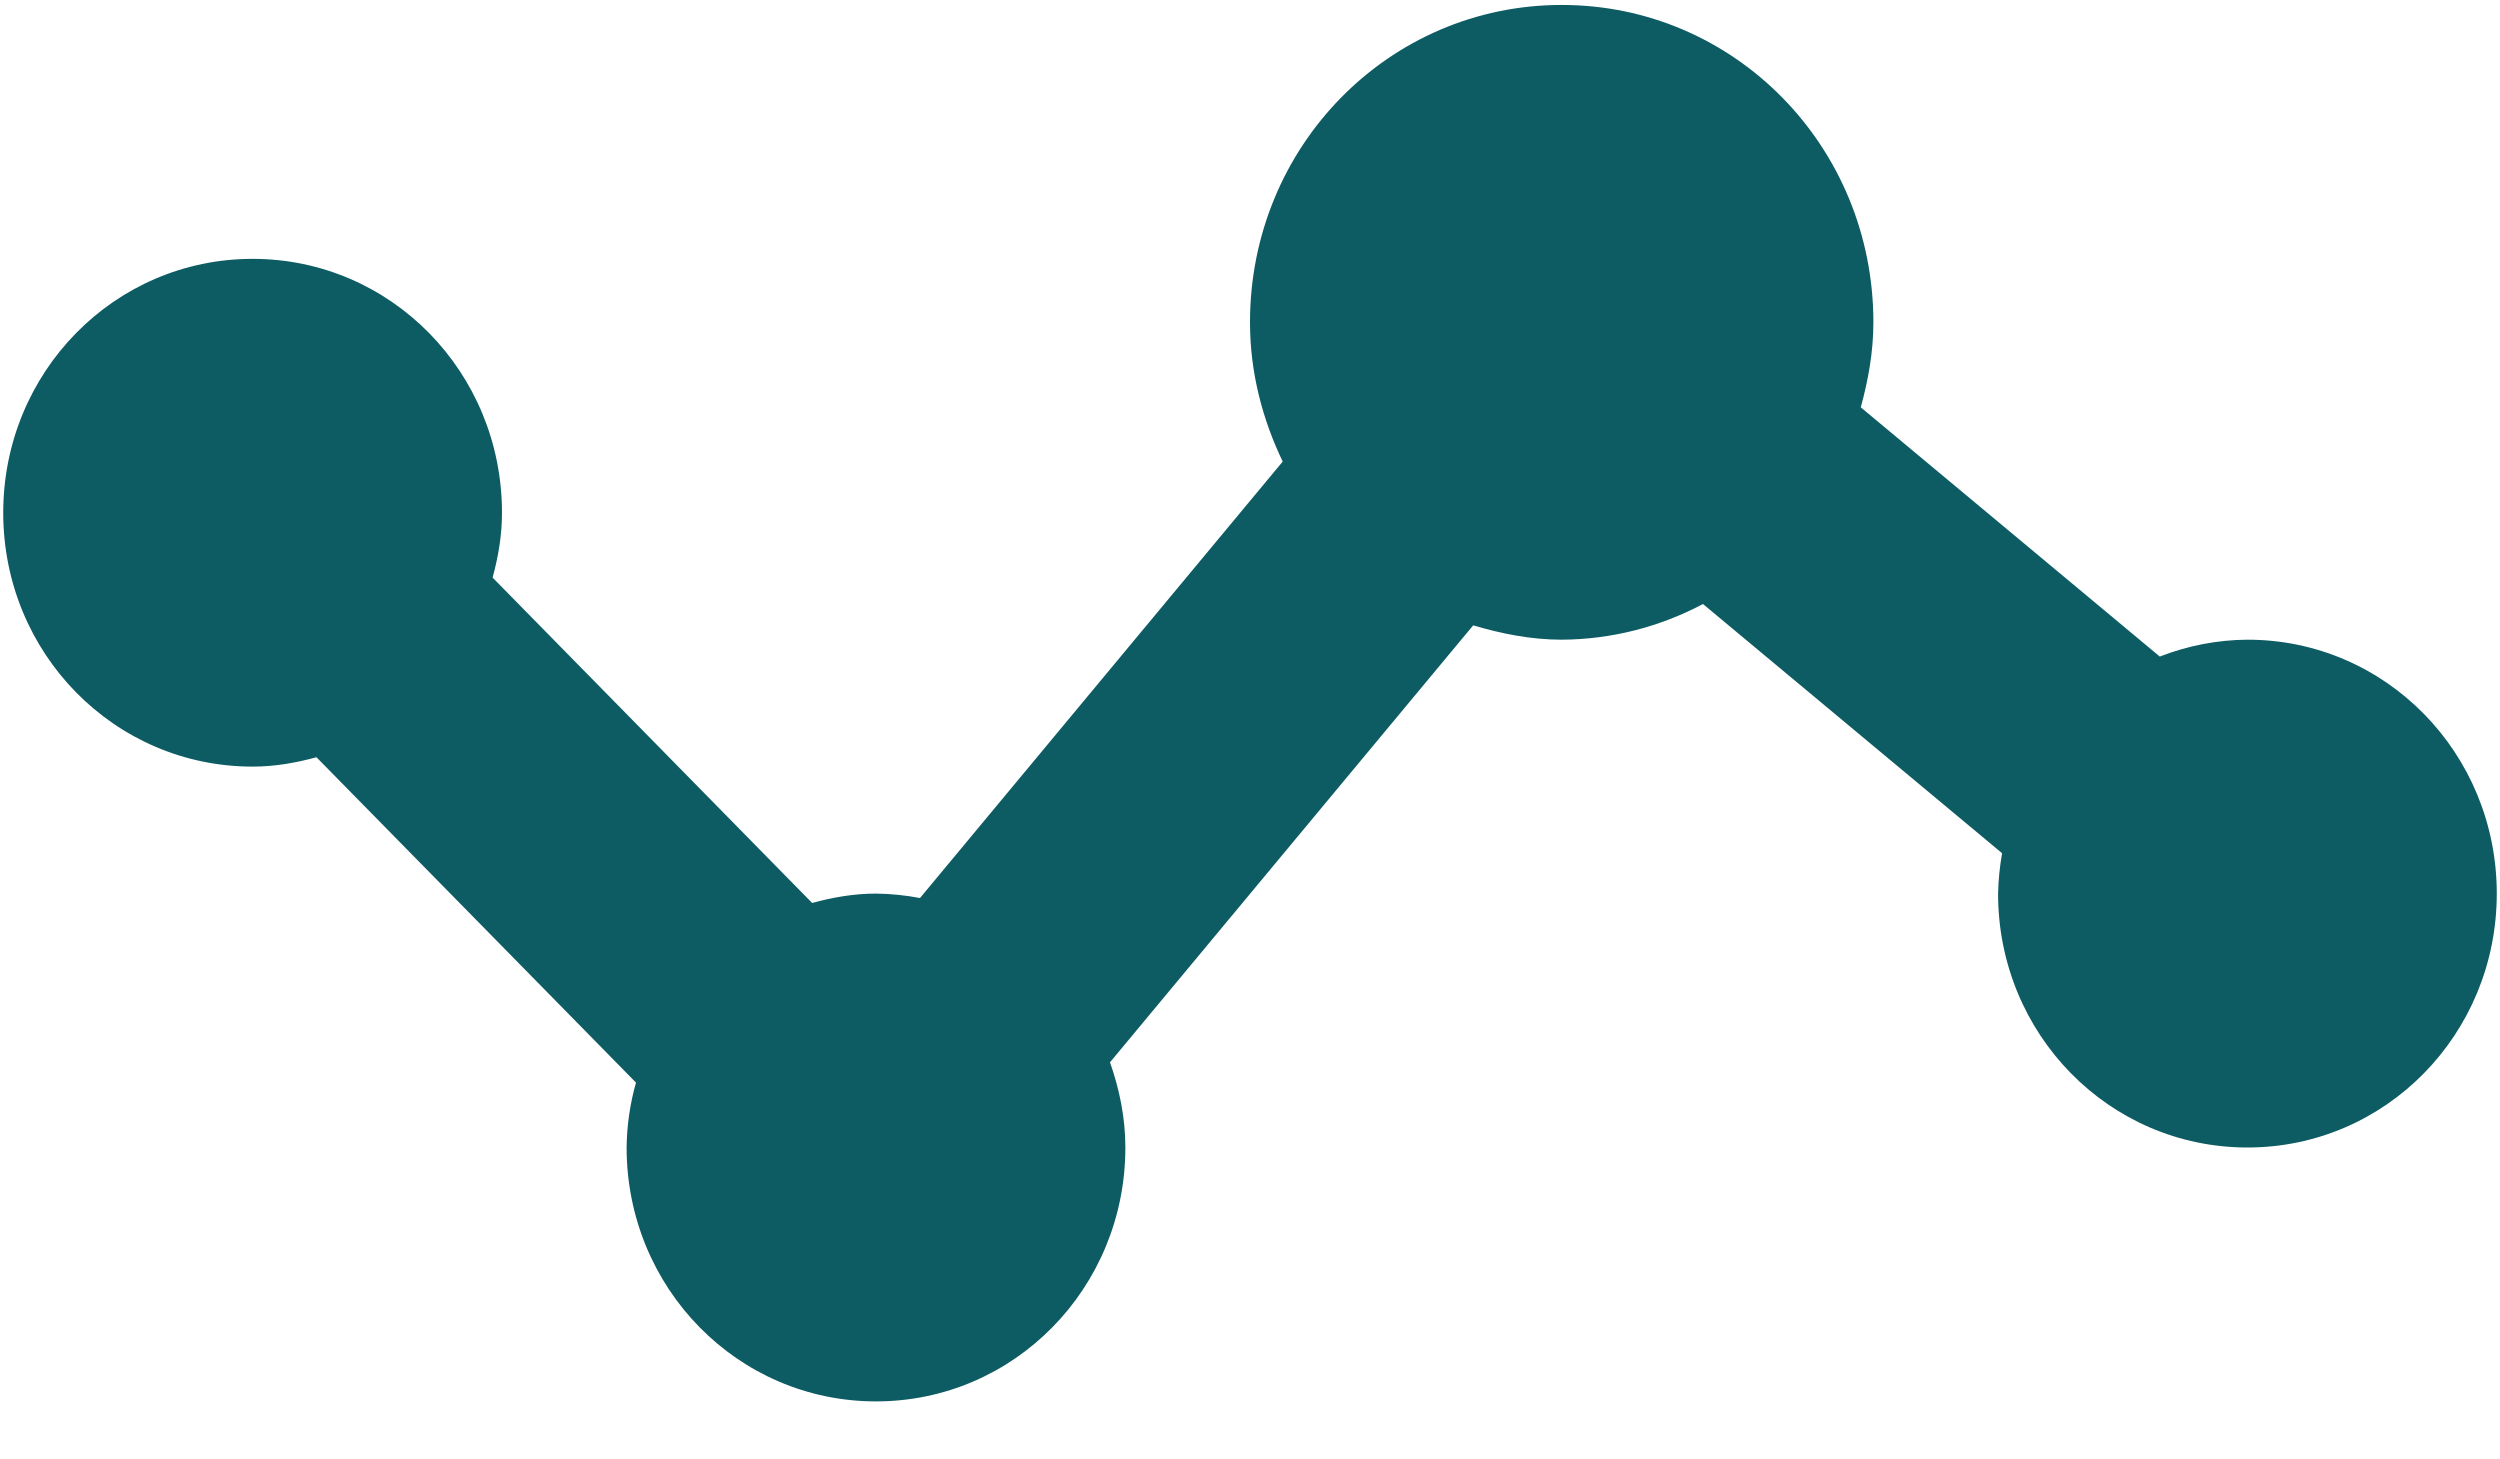
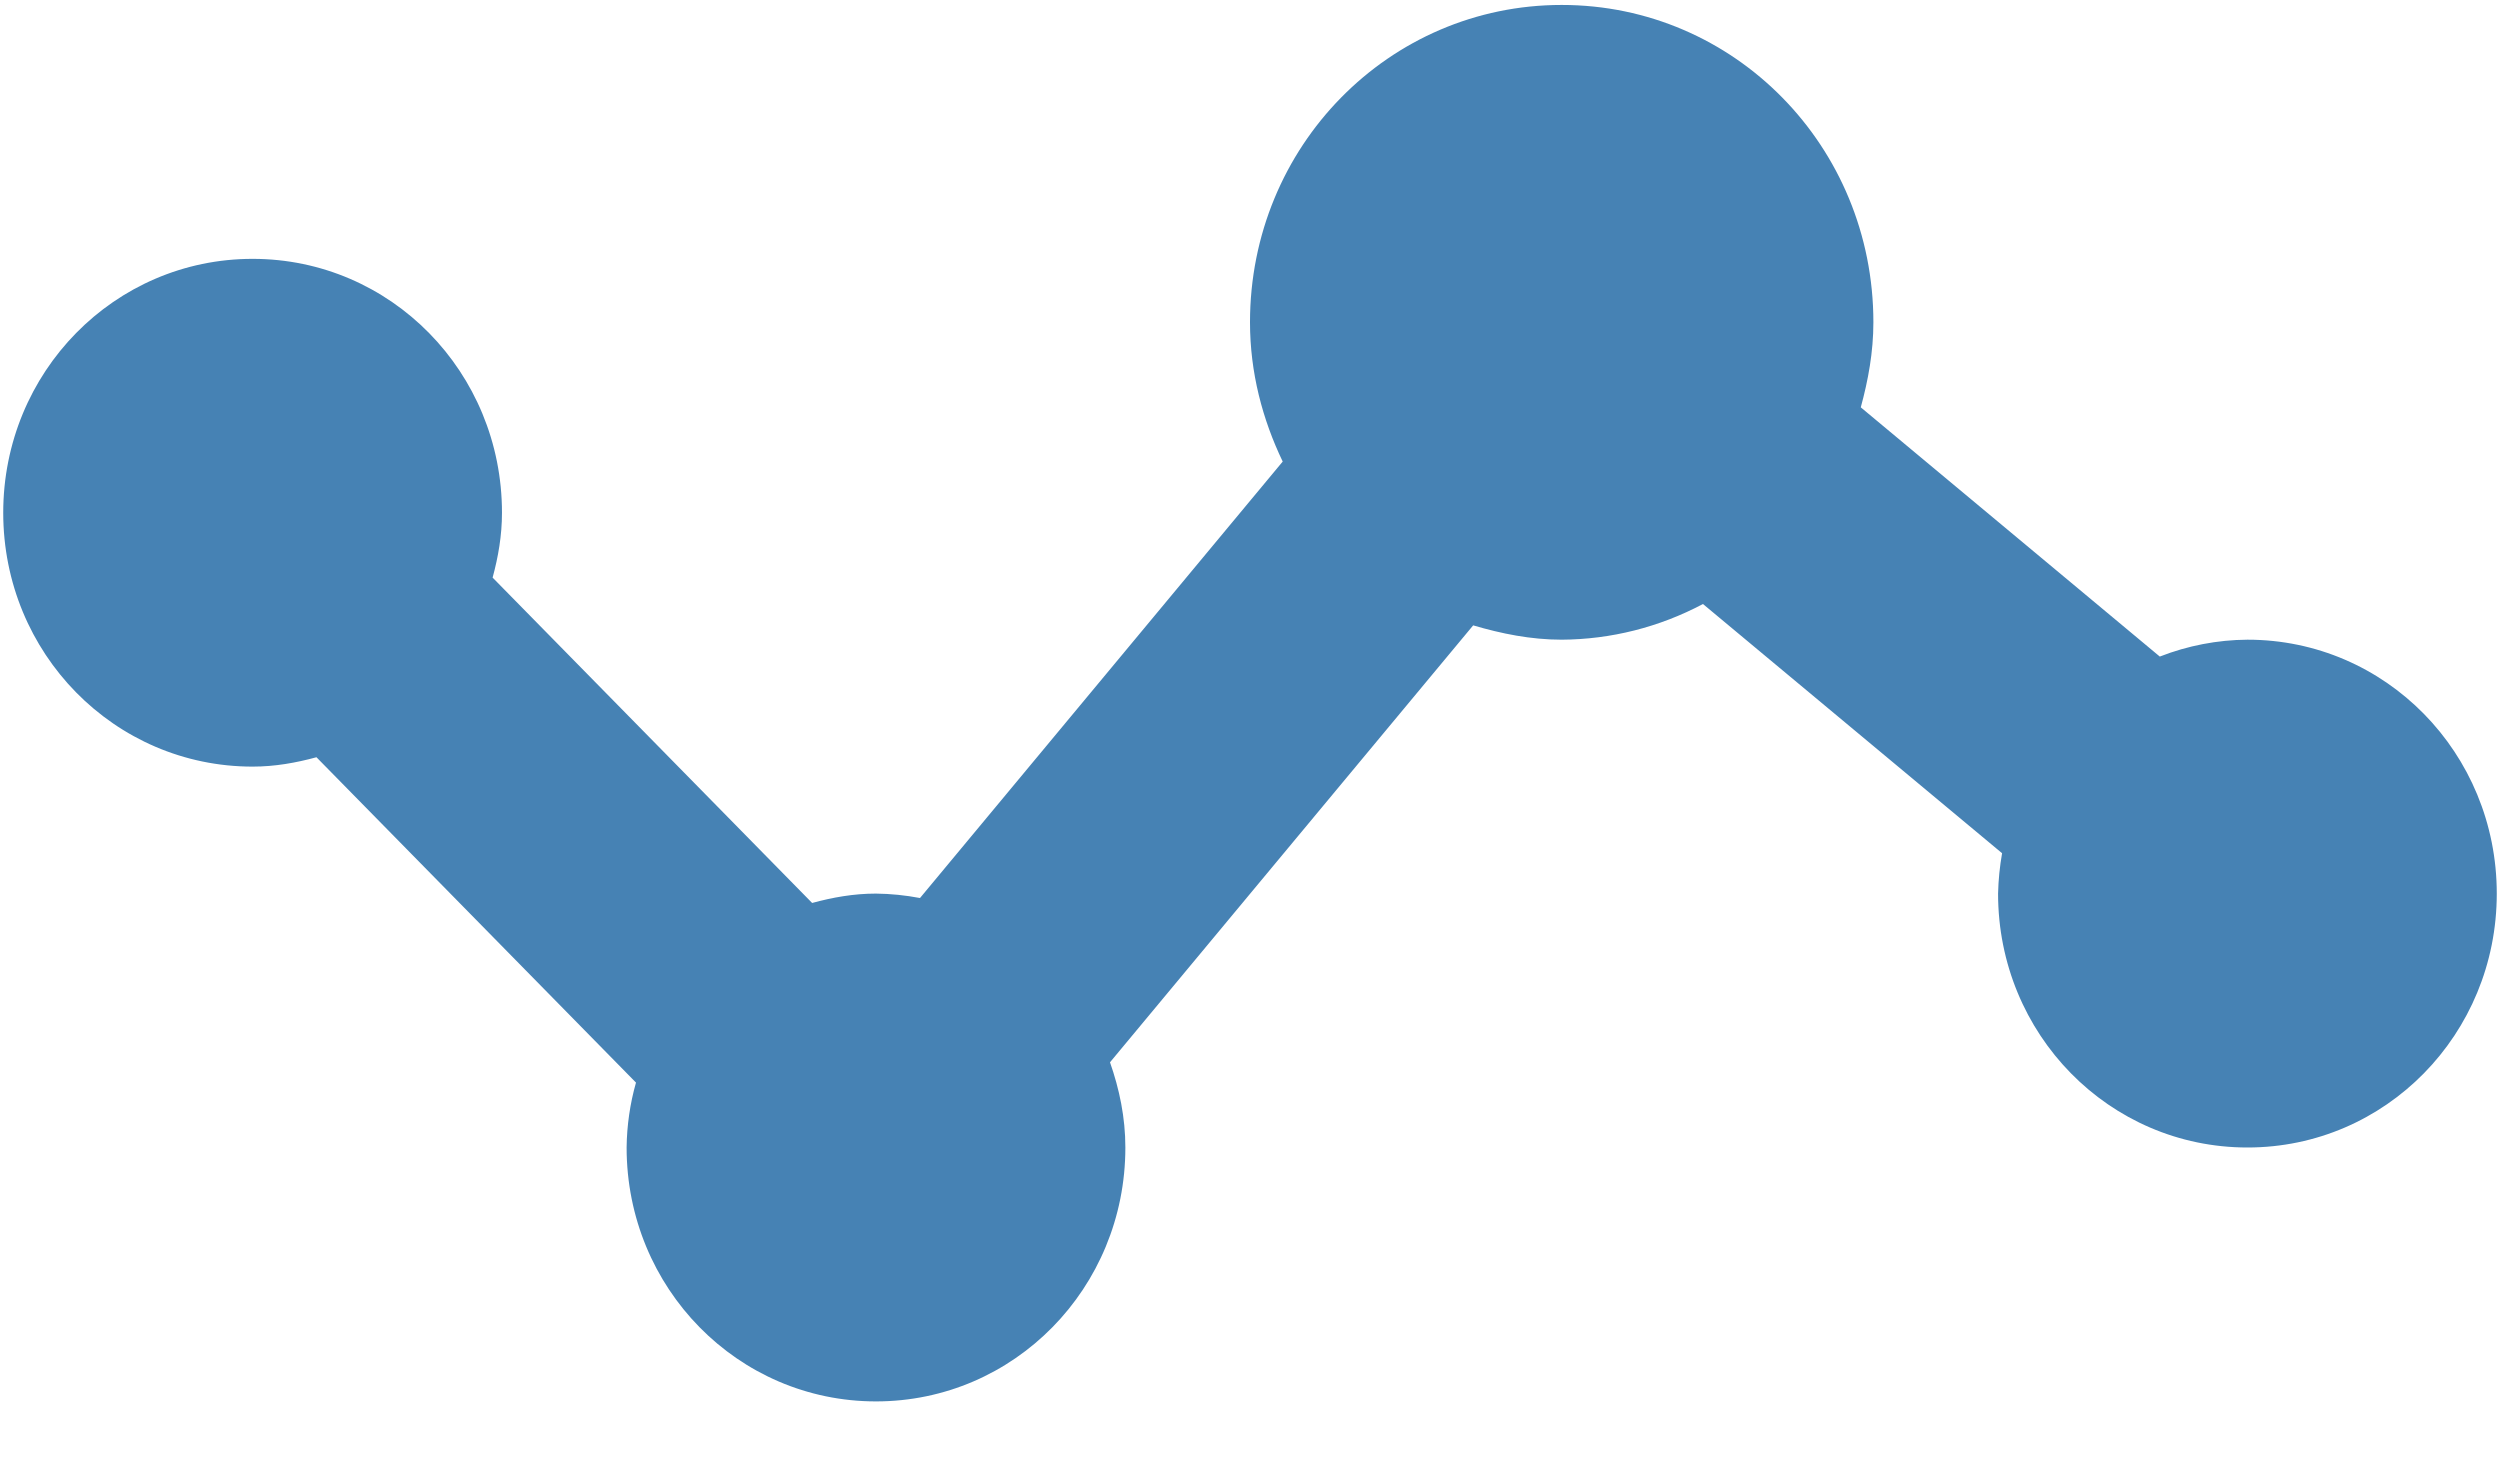
<svg xmlns="http://www.w3.org/2000/svg" width="48" height="28" viewBox="0 0 48 28" fill="none">
-   <path d="M43.151 12.282C42.575 12.286 42.005 12.396 41.468 12.606L35.727 7.821C35.869 7.3 35.969 6.759 35.969 6.188C35.969 2.81 33.303 0.095 29.985 0.095C26.667 0.095 24 2.81 24 6.188C24 7.154 24.24 8.053 24.628 8.862L17.664 17.242C17.385 17.189 17.102 17.16 16.819 17.157C16.39 17.157 15.986 17.23 15.593 17.337L9.458 11.09C9.566 10.693 9.638 10.281 9.638 9.845C9.638 7.144 7.502 4.97 4.85 4.97C2.198 4.97 0.062 7.144 0.062 9.845C0.062 12.545 2.198 14.719 4.85 14.719C5.279 14.719 5.683 14.646 6.076 14.539L12.211 20.786C12.096 21.191 12.036 21.61 12.031 22.032C12.031 24.732 14.167 26.907 16.819 26.907C19.471 26.907 21.607 24.732 21.607 22.032C21.607 21.454 21.492 20.91 21.312 20.396L28.285 12.007C28.829 12.167 29.391 12.282 29.985 12.282C30.93 12.277 31.859 12.042 32.697 11.597L38.44 16.382C38.395 16.638 38.369 16.897 38.363 17.157C38.363 19.858 40.498 22.032 43.151 22.032C45.803 22.032 47.938 19.858 47.938 17.157C47.938 14.456 45.803 12.282 43.151 12.282Z" fill="#0D5C63" />
+   <path style="fill: #4682B4;" d="M43.151 12.282C42.575 12.286 42.005 12.396 41.468 12.606L35.727 7.821C35.869 7.3 35.969 6.759 35.969 6.188C35.969 2.81 33.303 0.095 29.985 0.095C26.667 0.095 24 2.81 24 6.188C24 7.154 24.24 8.053 24.628 8.862L17.664 17.242C17.385 17.189 17.102 17.16 16.819 17.157C16.39 17.157 15.986 17.23 15.593 17.337L9.458 11.09C9.566 10.693 9.638 10.281 9.638 9.845C9.638 7.144 7.502 4.97 4.85 4.97C2.198 4.97 0.062 7.144 0.062 9.845C0.062 12.545 2.198 14.719 4.85 14.719C5.279 14.719 5.683 14.646 6.076 14.539L12.211 20.786C12.096 21.191 12.036 21.61 12.031 22.032C12.031 24.732 14.167 26.907 16.819 26.907C19.471 26.907 21.607 24.732 21.607 22.032C21.607 21.454 21.492 20.91 21.312 20.396L28.285 12.007C28.829 12.167 29.391 12.282 29.985 12.282C30.93 12.277 31.859 12.042 32.697 11.597L38.44 16.382C38.395 16.638 38.369 16.897 38.363 17.157C38.363 19.858 40.498 22.032 43.151 22.032C45.803 22.032 47.938 19.858 47.938 17.157C47.938 14.456 45.803 12.282 43.151 12.282Z" fill="#0D5C63" />
</svg>
